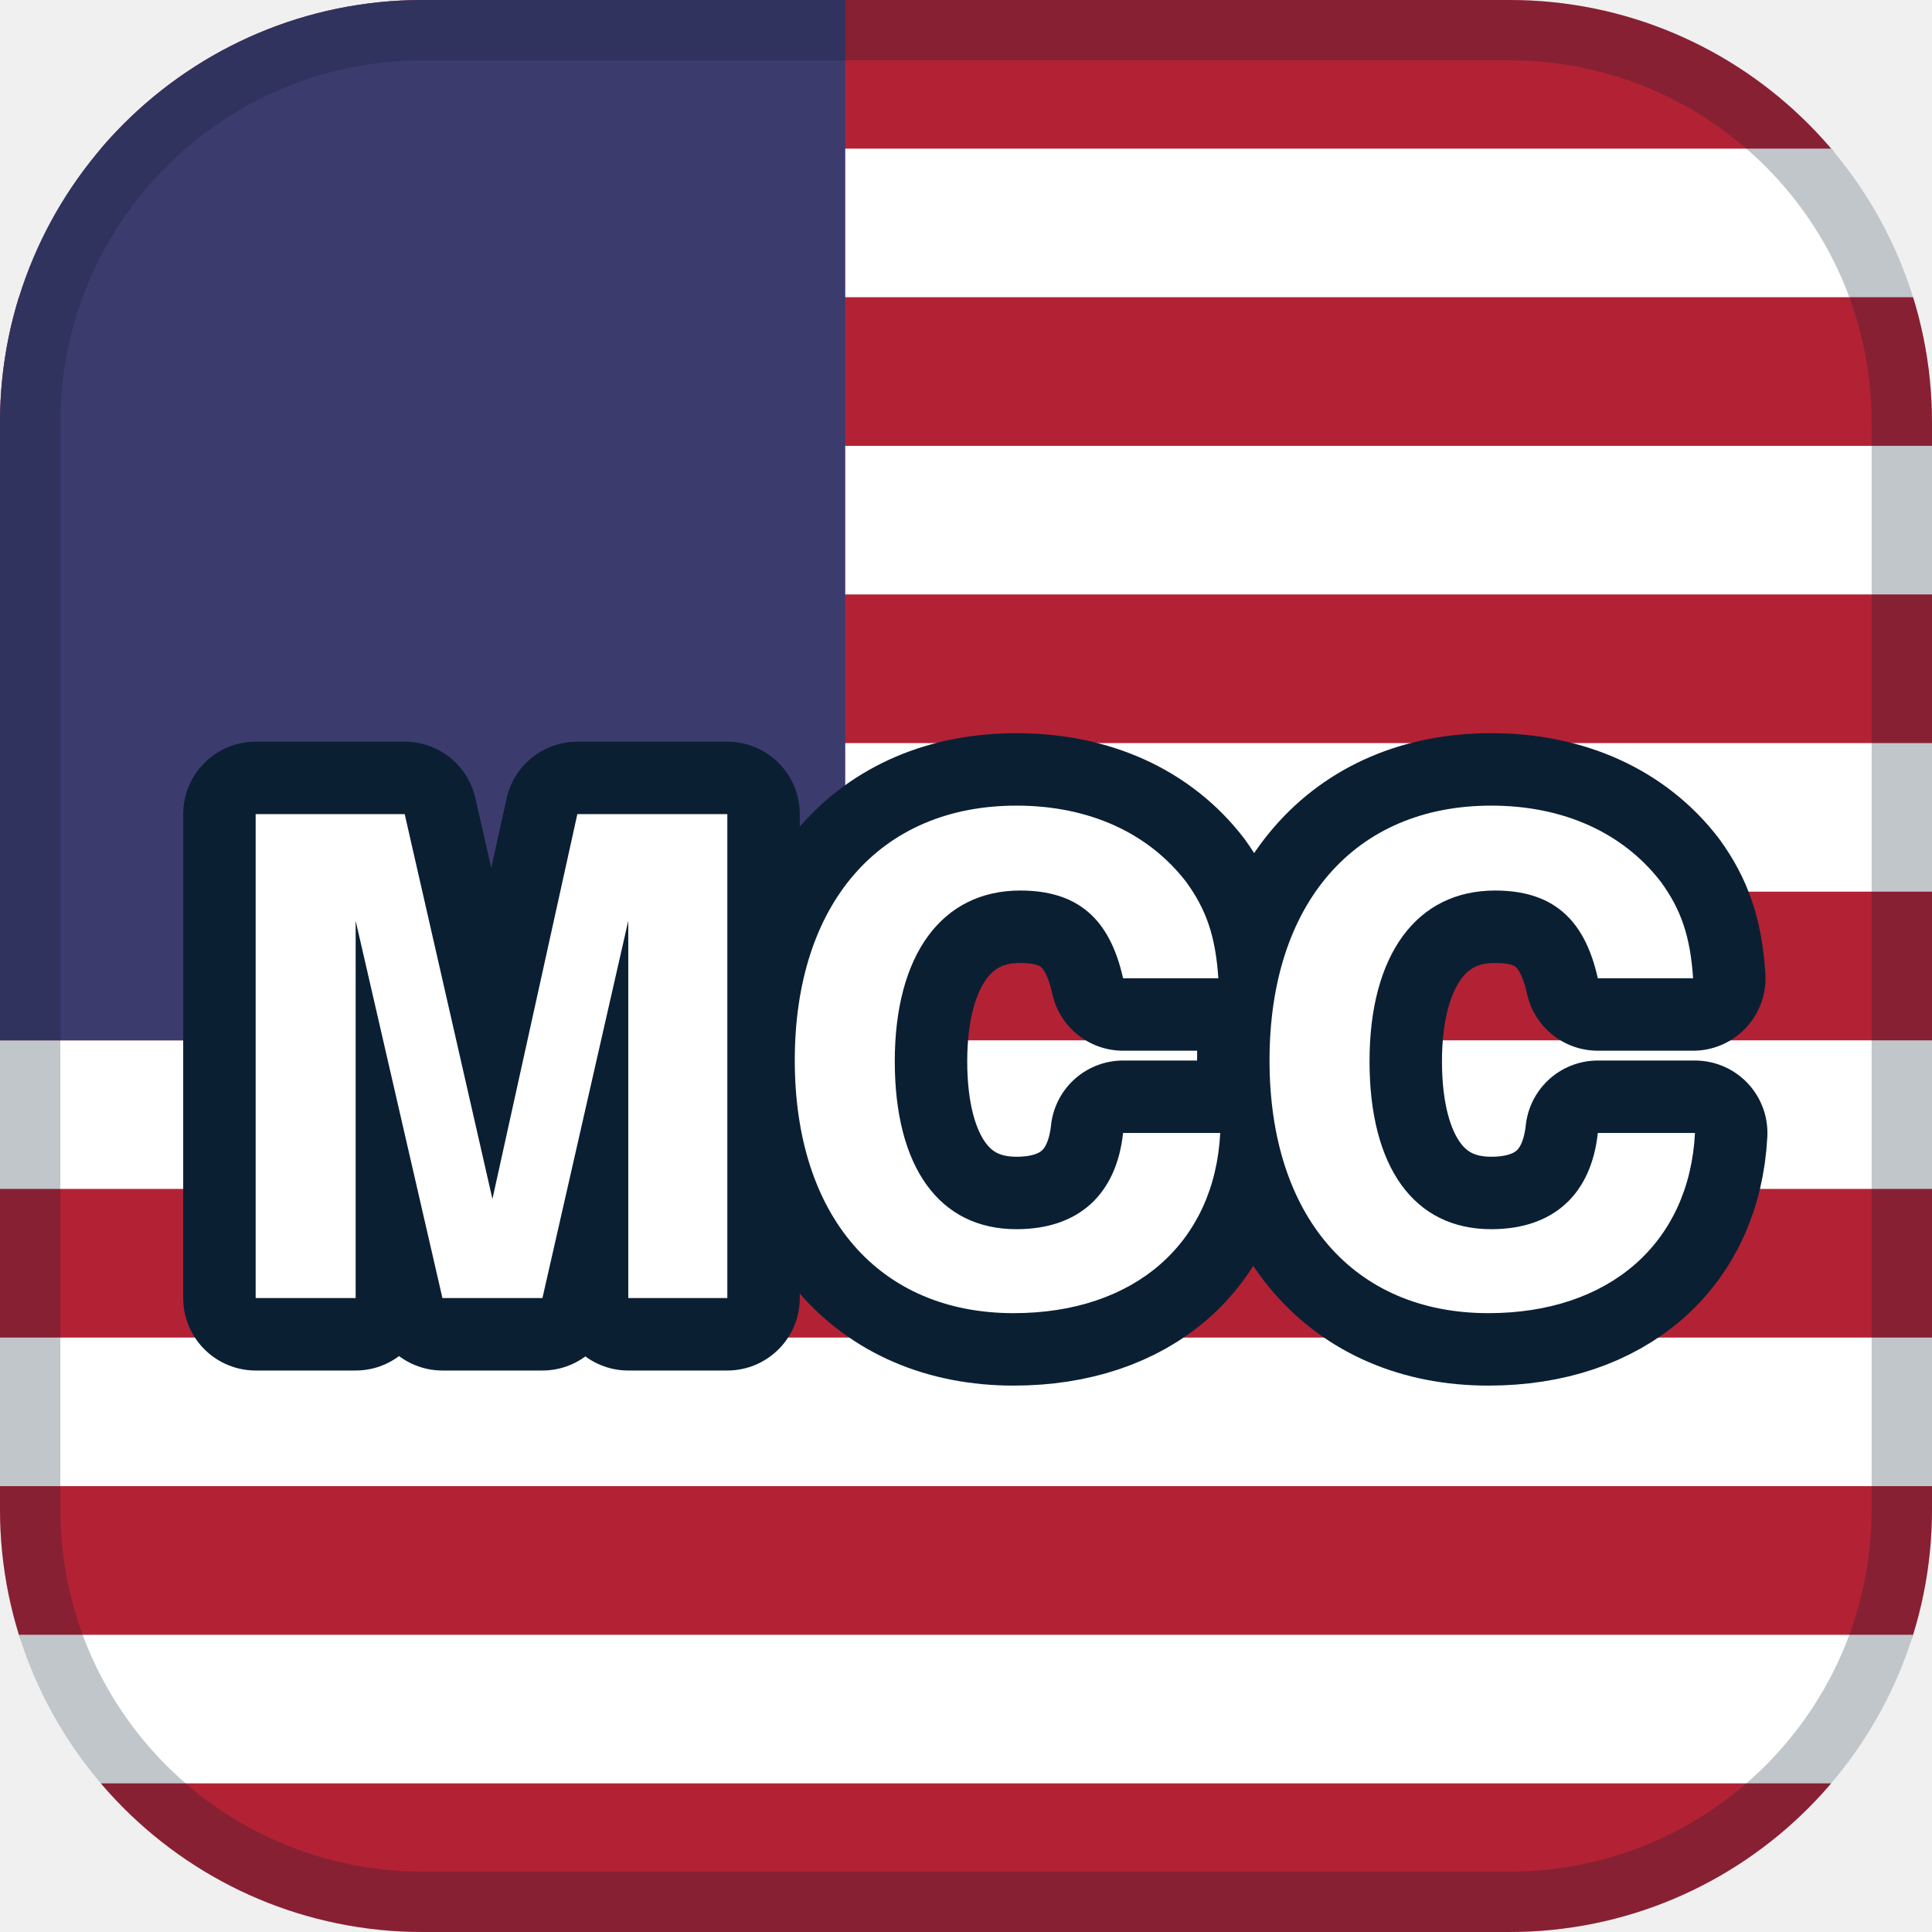
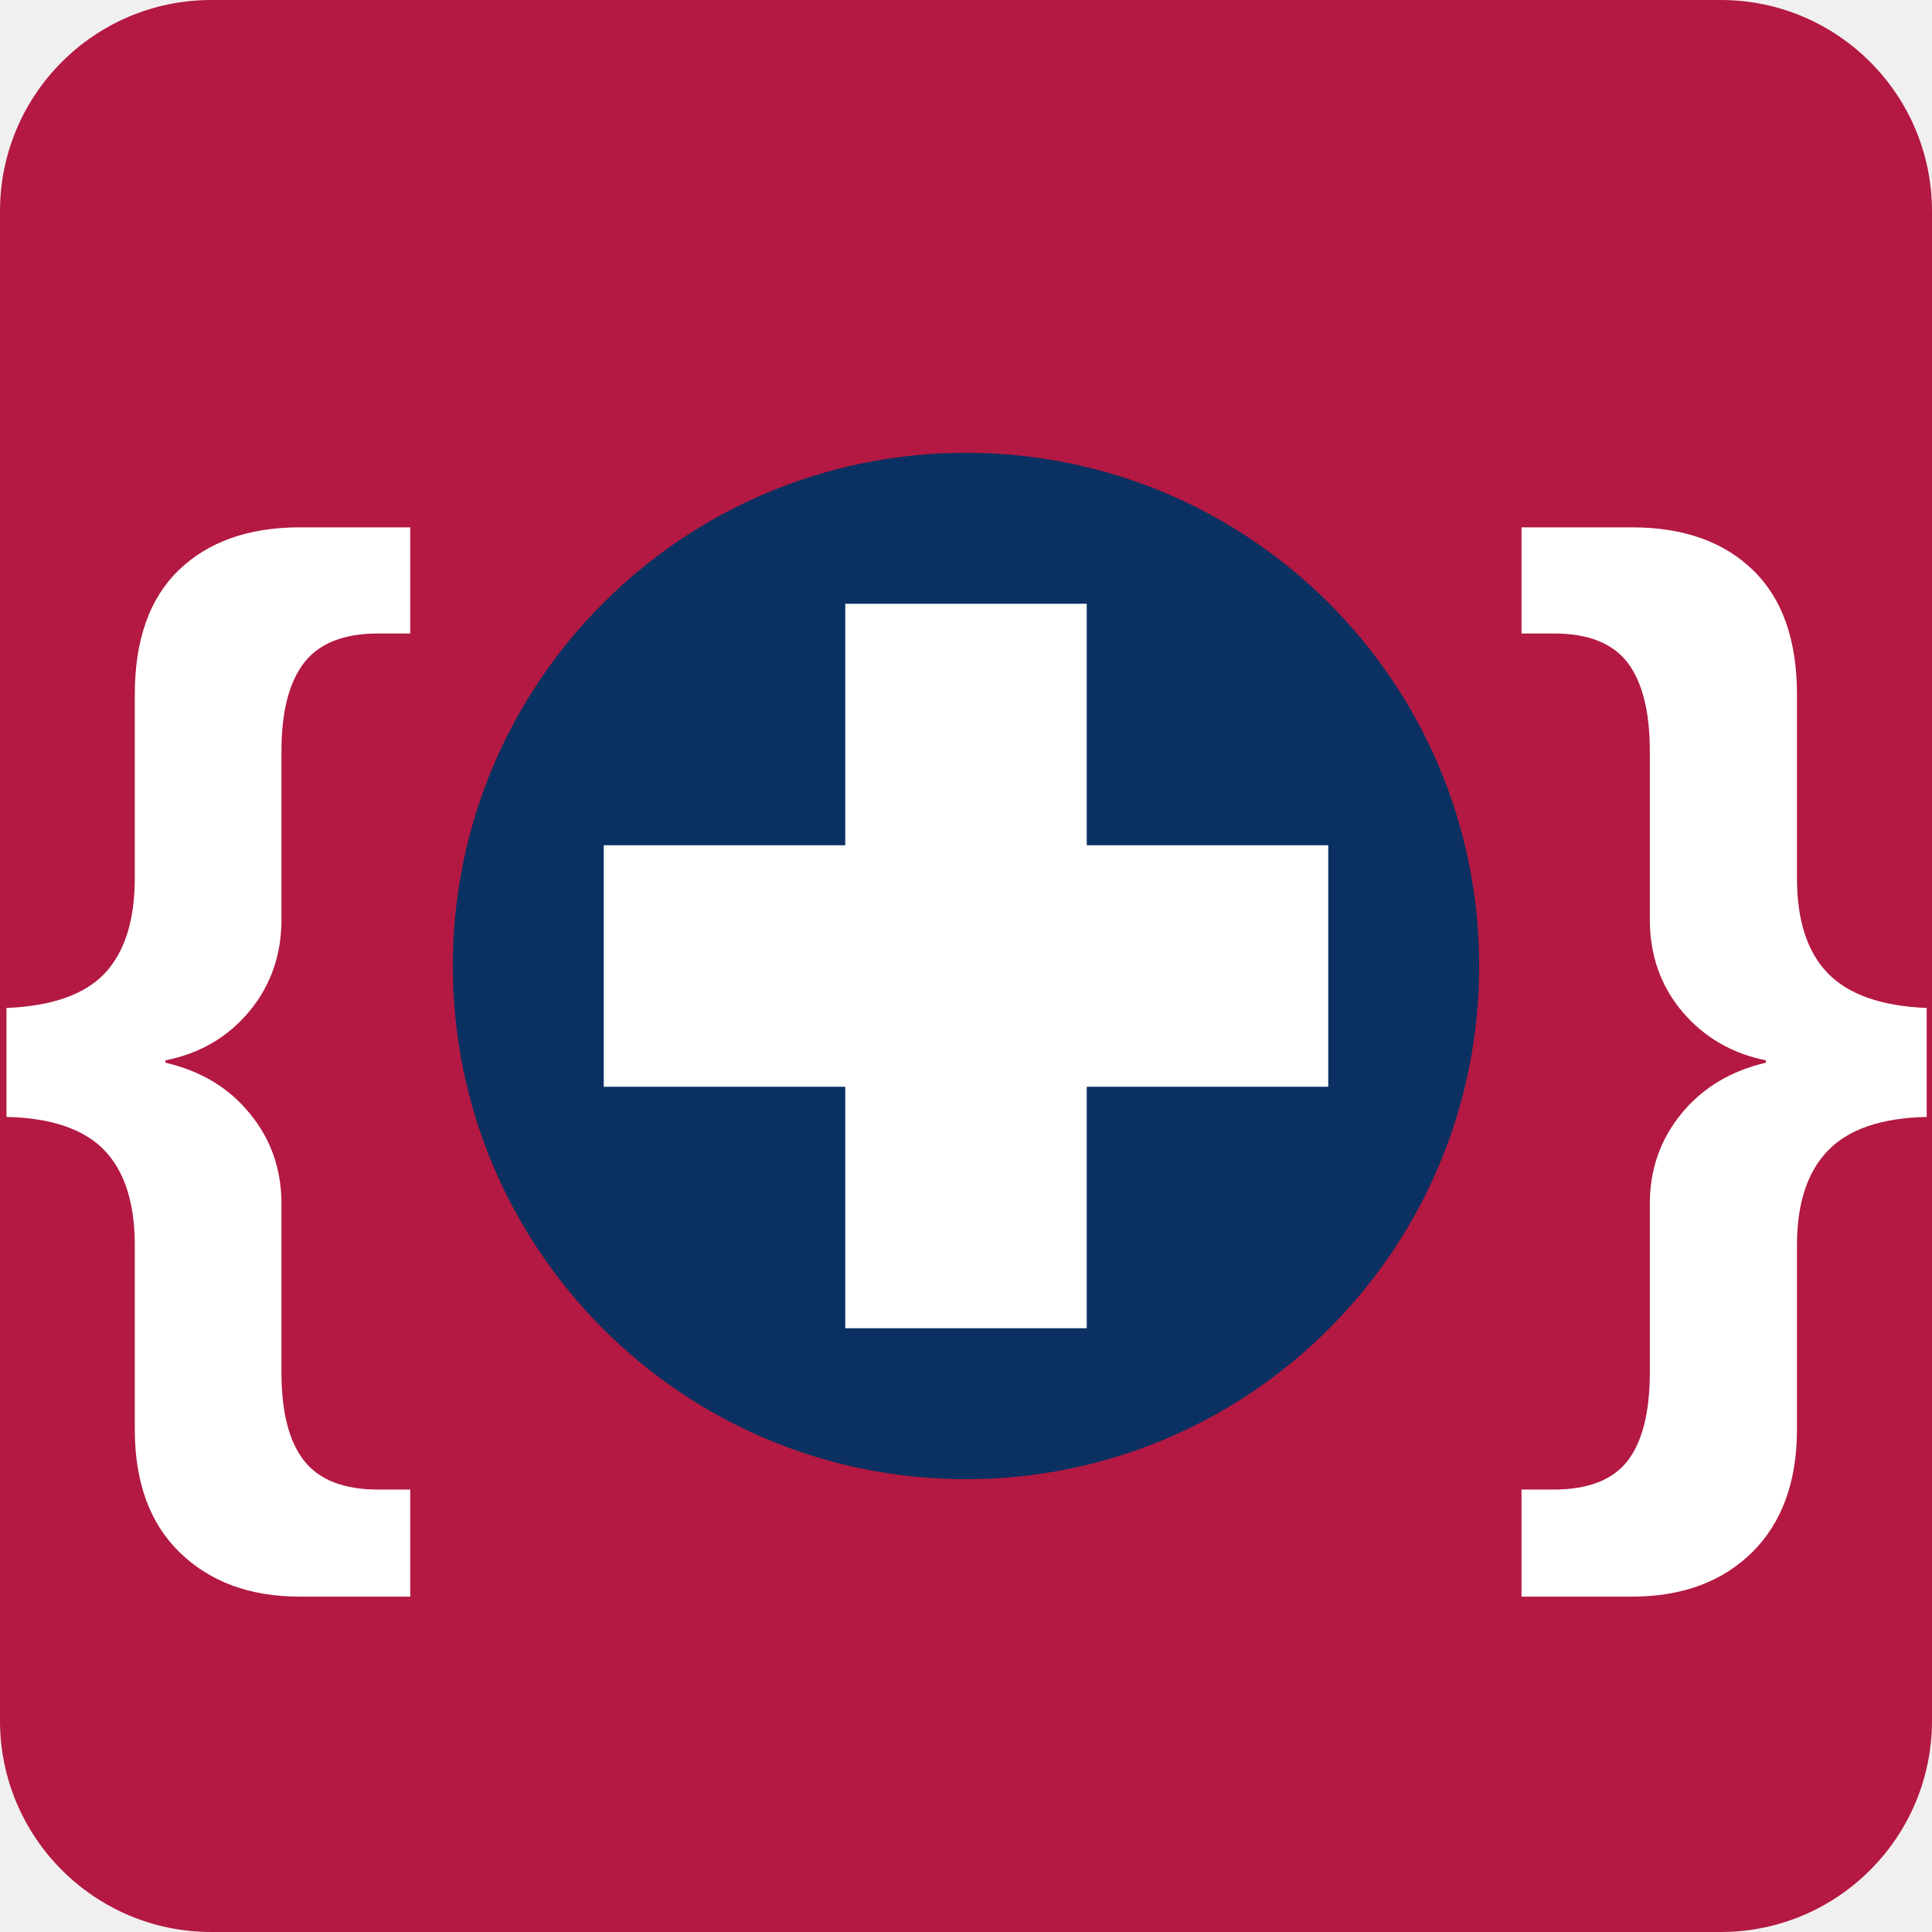
- <svg xmlns="http://www.w3.org/2000/svg" viewBox="0 0 32 32">
+ <svg xmlns="http://www.w3.org/2000/svg" viewBox="0 0 64 64">
  <defs>
    <clipPath id="r">
-       <rect width="32" height="32" rx="7" />
+       <rect width="64" height="64" rx="7" />
    </clipPath>
  </defs>
  <g clip-path="url(#r)">
-     <rect y="0.000" width="32" height="2.512" fill="#B22234" />
-     <rect y="2.462" width="32" height="2.512" fill="#FFFFFF" />
-     <rect y="4.923" width="32" height="2.512" fill="#B22234" />
-     <rect y="7.385" width="32" height="2.512" fill="#FFFFFF" />
-     <rect y="9.846" width="32" height="2.512" fill="#B22234" />
-     <rect y="12.308" width="32" height="2.512" fill="#FFFFFF" />
-     <rect y="14.769" width="32" height="2.512" fill="#B22234" />
-     <rect y="17.231" width="32" height="2.512" fill="#FFFFFF" />
-     <rect y="19.692" width="32" height="2.512" fill="#B22234" />
-     <rect y="22.154" width="32" height="2.512" fill="#FFFFFF" />
-     <rect y="24.615" width="32" height="2.512" fill="#B22234" />
-     <rect y="27.077" width="32" height="2.512" fill="#FFFFFF" />
-     <rect y="29.538" width="32" height="2.512" fill="#B22234" />
-     <rect width="14" height="17.231" fill="#3C3B6E" />
+     <rect width="64" height="64" fill="#B31942" />
+     <circle cx="32" cy="32" r="17" fill="#0A3161" />
+     <path d="M28 20h8v8h8v8h-8v8h-8v-8h-8v-8h8z" fill="#fff" />
+     <text x="7" y="45" font-family="Helvetica Neue,Arial,sans-serif" font-weight="700" font-size="38" fill="#fff" text-anchor="middle">{</text>
+     <text x="57" y="45" font-family="Helvetica Neue,Arial,sans-serif" font-weight="700" font-size="38" fill="#fff" text-anchor="middle">}</text>
  </g>
-   <rect x="0.5" y="0.5" width="31" height="31" rx="6.5" fill="none" stroke="#0B1F33" stroke-opacity=".25" />
-   <text x="16" y="21.5" font-size="11" font-weight="900" fill="#fff" stroke="#0B1F33" stroke-width="2.4" paint-order="stroke" stroke-linejoin="round" font-family="Helvetica, Arial, sans-serif" text-anchor="middle">MCC</text>
</svg>
